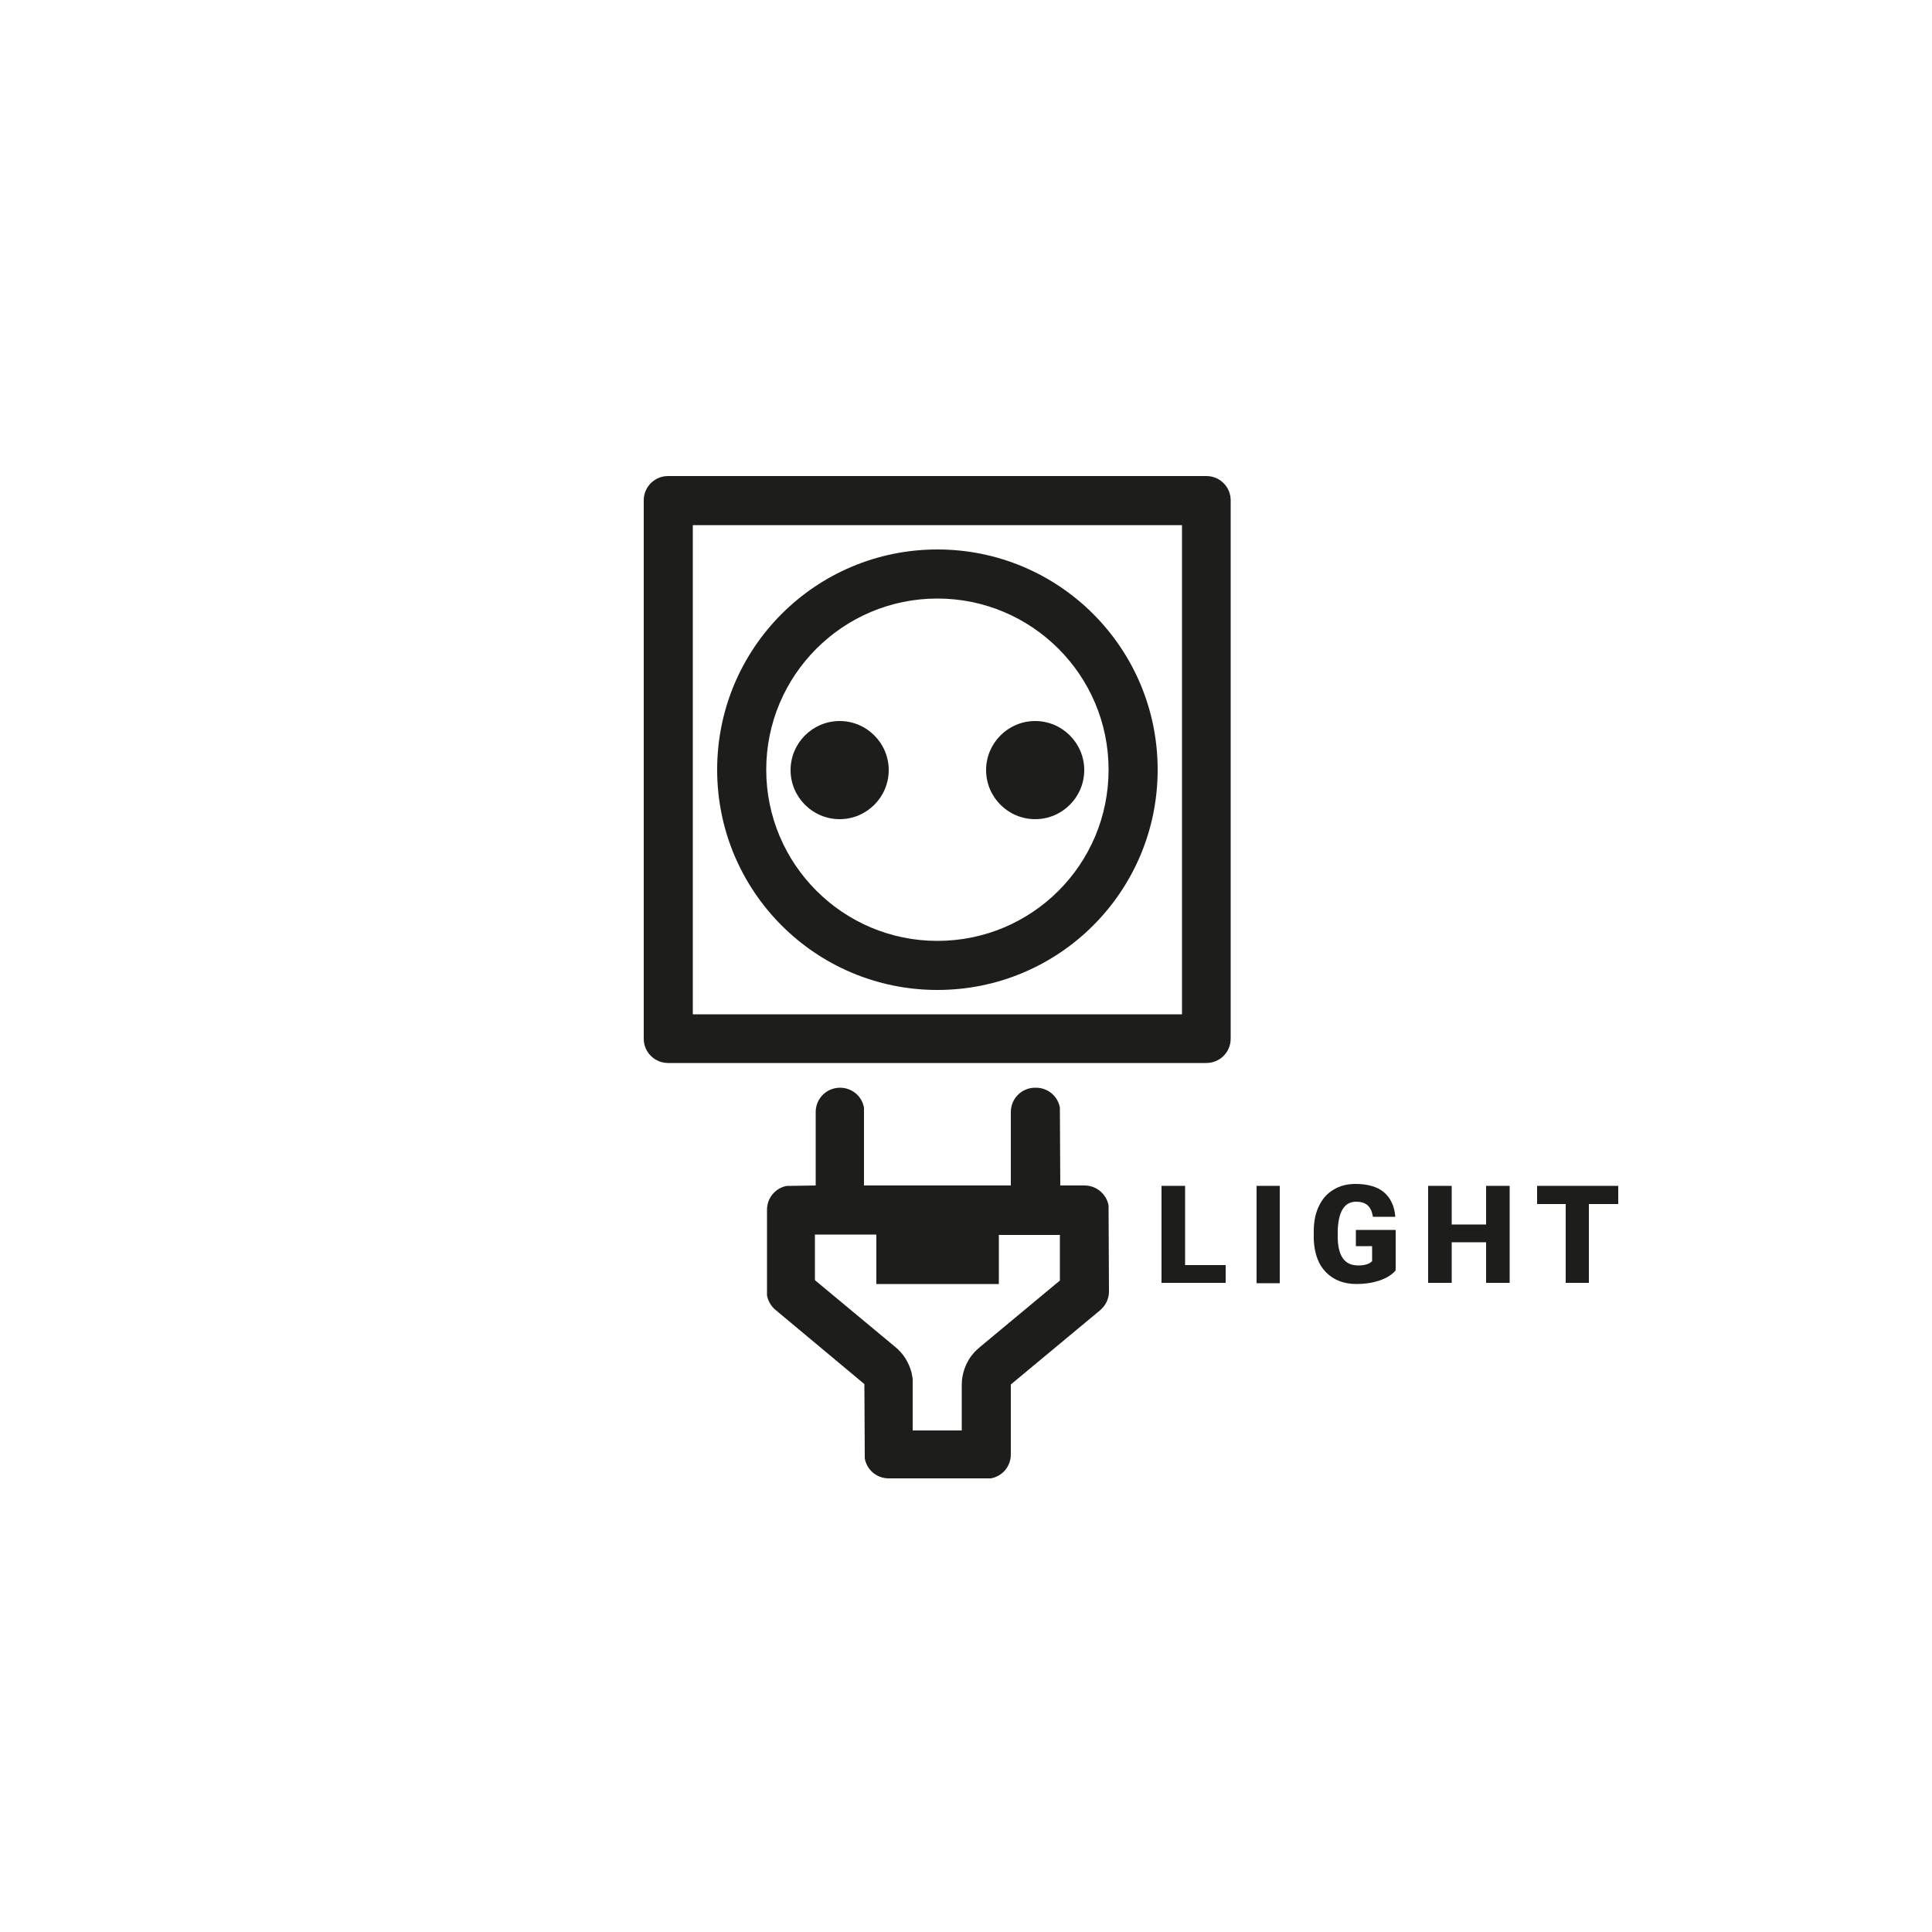
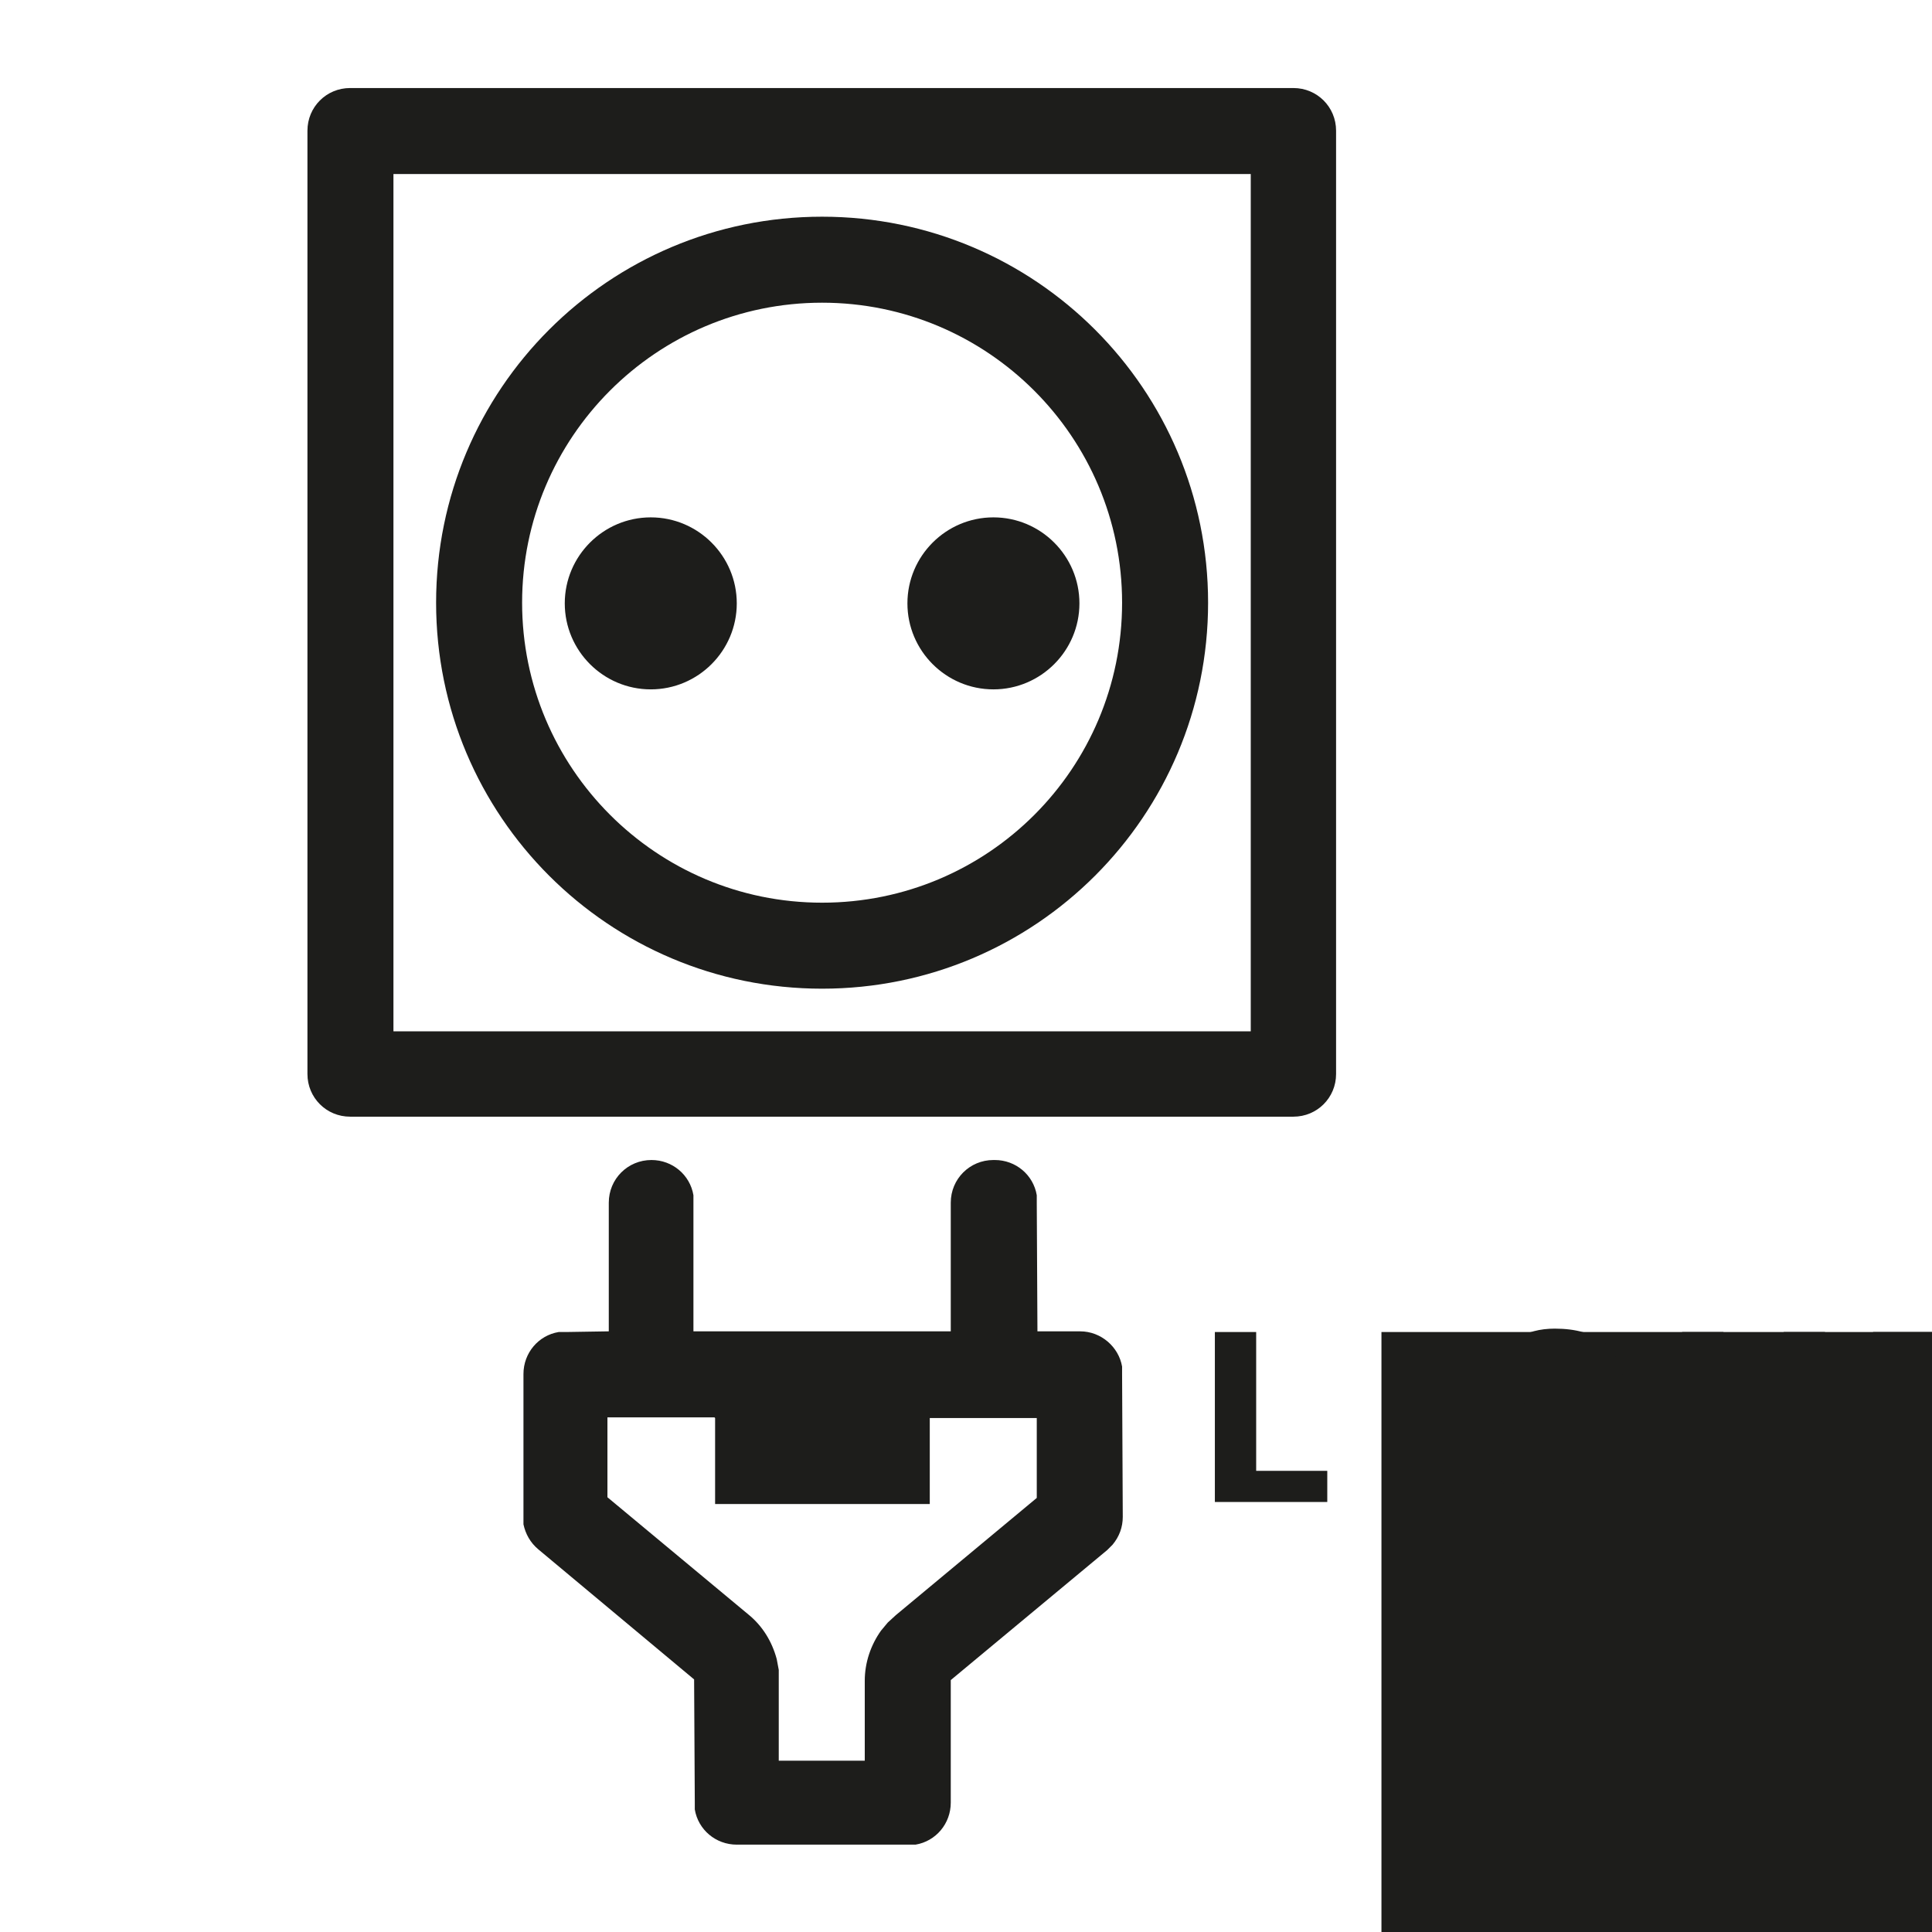
- <svg xmlns="http://www.w3.org/2000/svg" id="Warstwa_1" viewBox="0 0 50 50">
+ <svg xmlns="http://www.w3.org/2000/svg" id="Warstwa_1" viewBox="12.12 11.02 28.53 28.53">
  <defs>
    <style>.cls-1{fill:#1d1d1b;}</style>
  </defs>
  <path class="cls-1" d="m26.81,28.15c.31,0,.57.22.62.52v.11s.01,1.9.01,1.9h.63c.31,0,.57.23.62.52v.11s.01,2.11.01,2.11c0,.15-.05.29-.15.41l-.08.08-2.31,1.92v1.81c0,.31-.22.57-.52.62h-.11s-2.53,0-2.53,0c-.31,0-.57-.22-.62-.52v-.11s-.01-1.81-.01-1.81l-2.3-1.92c-.12-.1-.19-.23-.22-.37v-.11s0-2.11,0-2.11c0-.31.22-.57.52-.62h.11s.63-.01.63-.01v-1.9c0-.35.28-.63.63-.63.31,0,.57.22.62.52v.11s0,1.9,0,1.9h3.8v-1.9c0-.35.28-.63.63-.63m-4.12,3.8h-1.58v1.18l2.08,1.73c.21.17.35.4.42.66l.03.16v.16s0,1.18,0,1.18h1.27v-1.18c0-.27.09-.53.24-.74l.1-.12.12-.11,2.08-1.73v-1.18h-1.58v1.27h-3.17v-1.27Zm8.55-19.63c.35,0,.63.28.63.63v13.93c0,.35-.28.63-.63.63h-13.93c-.35,0-.63-.28-.63-.63v-13.93c0-.35.28-.63.63-.63h13.93Zm-.63,1.27h-12.66v12.66h12.66v-12.66Zm-6.33.63c3.15,0,5.7,2.55,5.7,5.7s-2.55,5.7-5.7,5.7-5.7-2.55-5.7-5.7,2.55-5.7,5.7-5.7m0,1.27c-2.45,0-4.43,1.99-4.43,4.43s1.98,4.43,4.43,4.43,4.43-1.98,4.43-4.43-1.99-4.43-4.43-4.43m-2.53,3.17c.7,0,1.27.57,1.27,1.27s-.57,1.27-1.27,1.27-1.27-.57-1.27-1.27.57-1.27,1.27-1.27m5.06,0c.7,0,1.27.57,1.27,1.27s-.57,1.27-1.27,1.27-1.27-.57-1.27-1.27.57-1.27,1.27-1.27" />
  <polygon class="cls-1" points="30.67 32.74 31.72 32.74 31.72 33.2 30.06 33.2 30.06 30.69 30.67 30.69 30.67 32.74" />
-   <rect class="cls-1" x="32.52" y="30.69" width=".6" height="2.52" />
+   <rect class="cls-1" x="32.52" y="30.69" width="960" height="960" />
  <path class="cls-1" d="m36.11,32.89c-.09.1-.23.19-.41.25-.18.06-.38.09-.59.09-.33,0-.59-.1-.79-.3-.2-.2-.3-.48-.32-.84v-.22c0-.25.04-.46.13-.65.09-.19.21-.33.38-.43.16-.1.35-.15.57-.15.31,0,.56.07.73.21.17.14.28.36.3.64h-.58c-.02-.14-.07-.24-.14-.3-.07-.06-.17-.09-.29-.09-.15,0-.27.06-.35.19-.08.13-.12.31-.13.55v.15c0,.25.04.44.13.57.09.13.22.19.41.19.16,0,.28-.04.35-.11v-.39h-.42v-.42h1.03v1.03Z" />
  <polygon class="cls-1" points="39.07 33.2 38.46 33.2 38.46 32.15 37.57 32.15 37.57 33.2 36.96 33.2 36.96 30.69 37.57 30.69 37.57 31.69 38.46 31.69 38.46 30.69 39.07 30.69 39.07 33.2" />
  <polygon class="cls-1" points="41.88 31.16 41.12 31.16 41.12 33.2 40.52 33.2 40.52 31.16 39.78 31.16 39.78 30.69 41.88 30.69 41.88 31.16" />
</svg>
